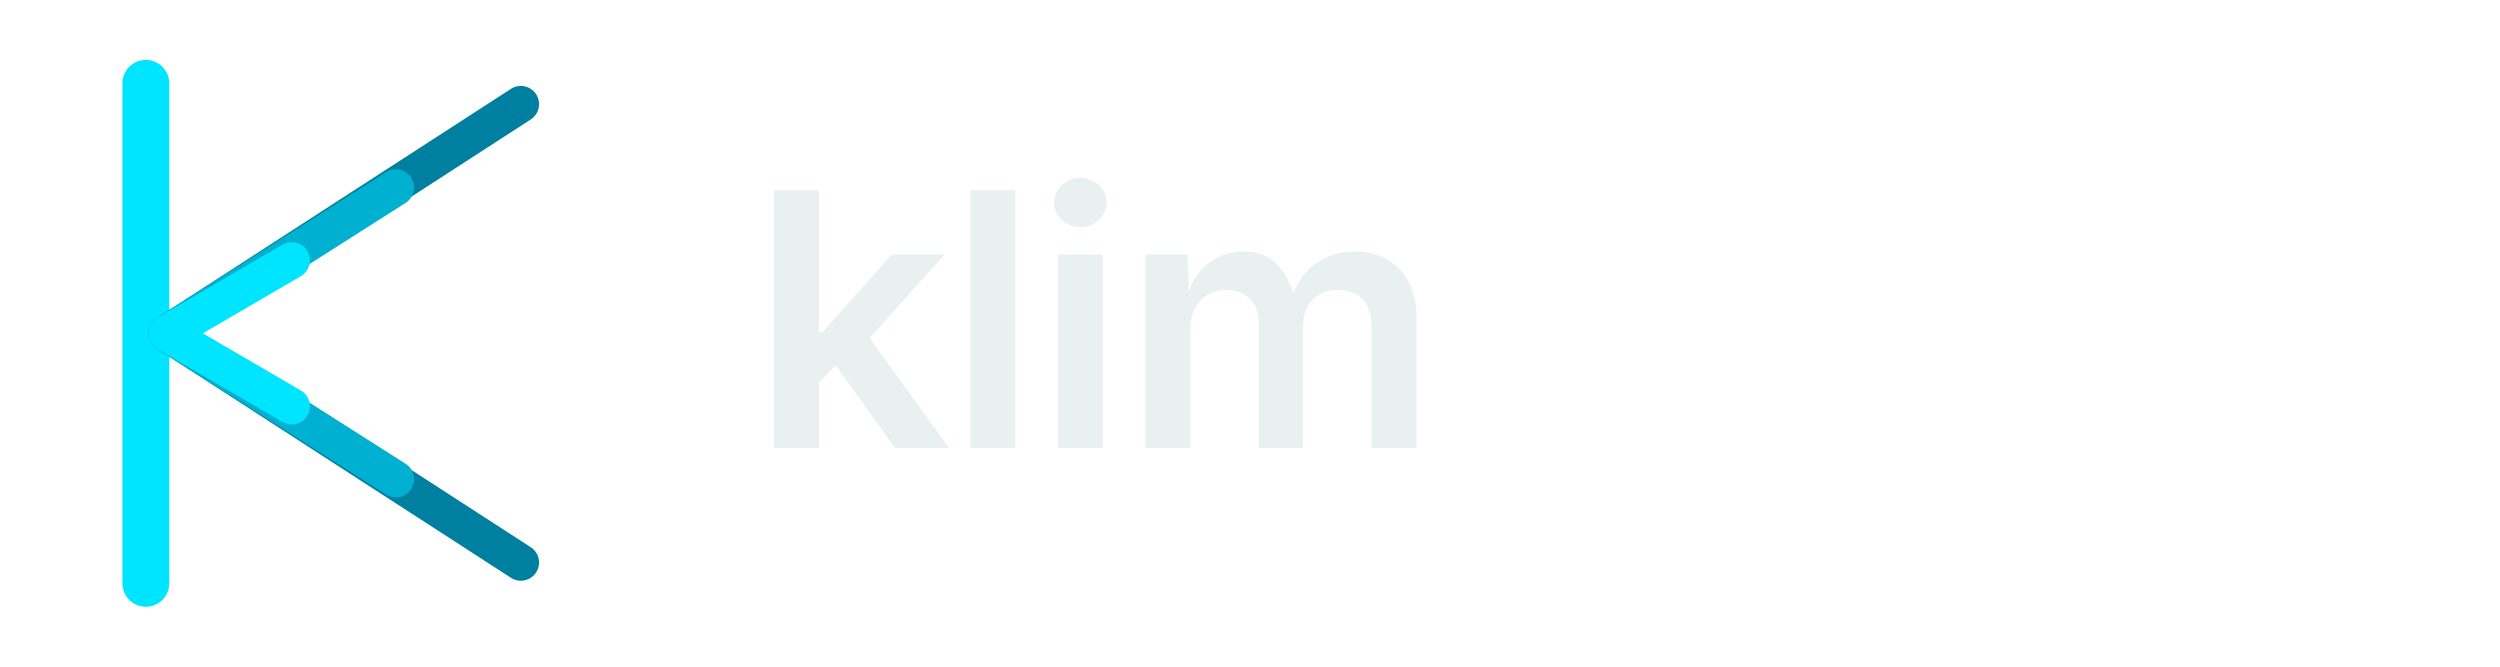
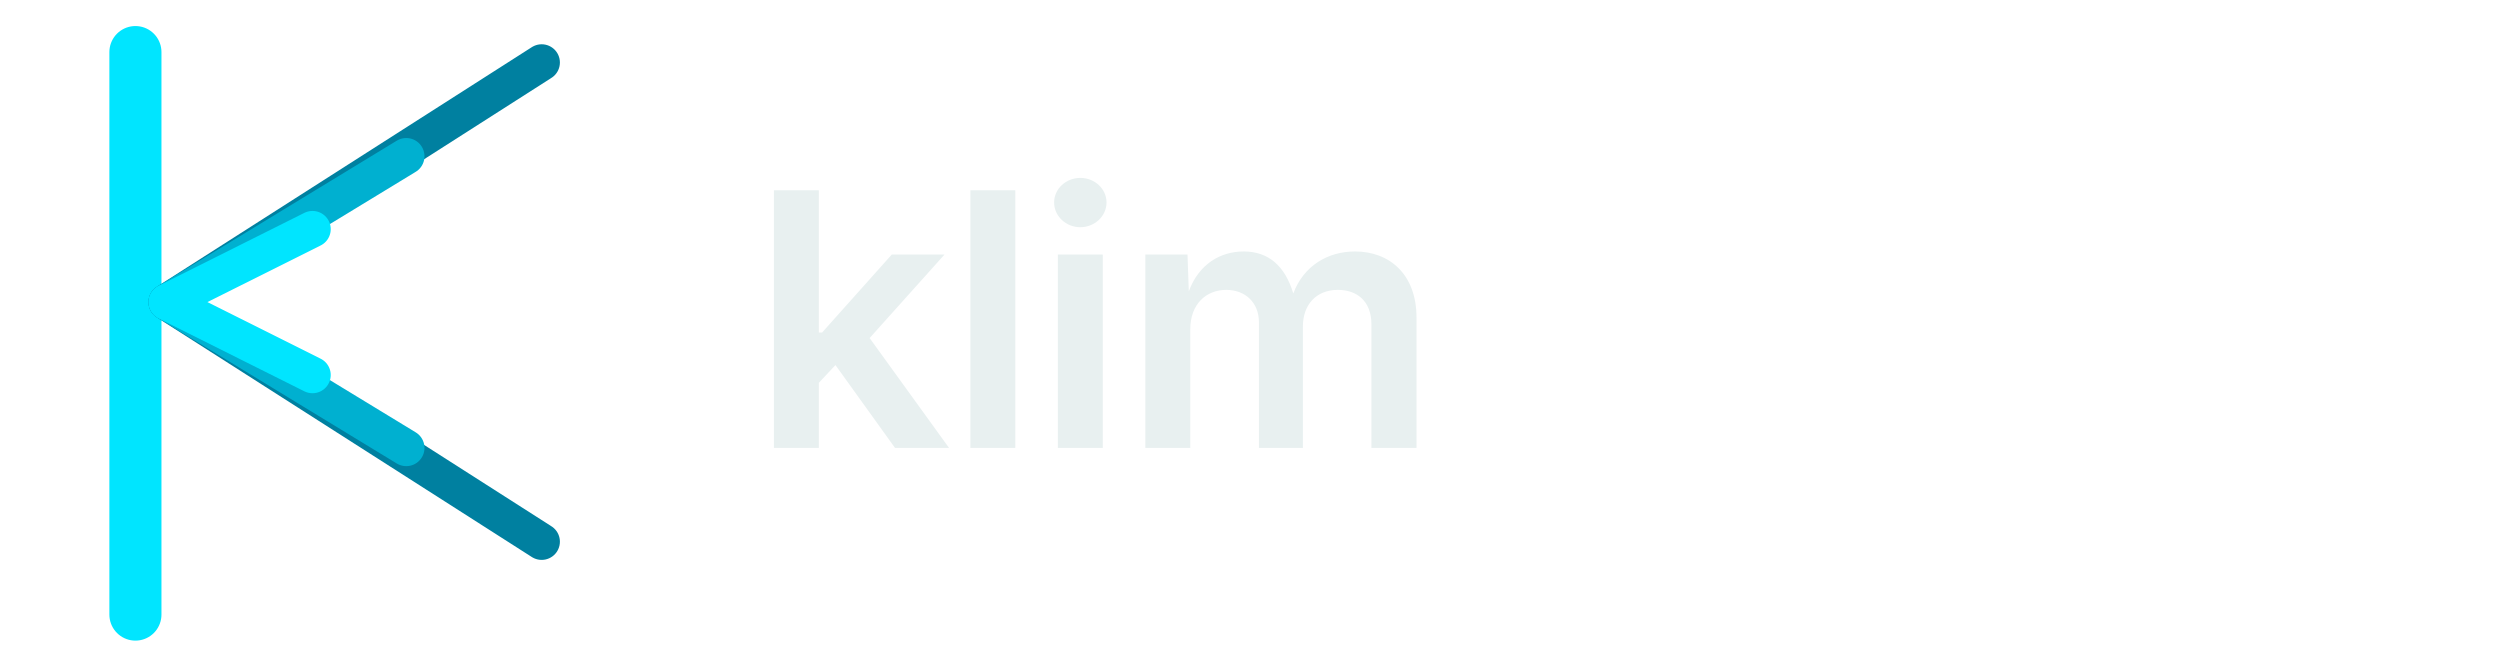
<svg xmlns="http://www.w3.org/2000/svg" viewBox="0 0 240 64" role="img" aria-labelledby="title desc">
  <g stroke-linecap="round" stroke-linejoin="round" fill="none">
-     <line x1="14" y1="8" x2="14" y2="56" stroke="#00e5ff" stroke-width="4.5" />
-     <polyline points="50,10 16,32 50,54" stroke="#0080a0" stroke-width="3.5" />
-     <polyline points="38,18 16,32 38,46" stroke="#00b0d0" stroke-width="3.5" />
-     <polyline points="28,25 16,32 28,39" stroke="#00e5ff" stroke-width="3.5" />
+     <line x1="13" y1="5" x2="13" y2="59" stroke="#00e5ff" stroke-width="5" />
+     <polyline points="52,6 16,29 52,52" stroke="#0080a0" stroke-width="3.5" />
+     <polyline points="39,15 16,29 39,43" stroke="#00b0d0" stroke-width="3.5" />
+     <polyline points="30,22 16,29 30,36" stroke="#00e5ff" stroke-width="3.5" />
  </g>
  <text x="72" y="43" font-family="'Inter', 'SF Pro Display', 'Segoe UI', system-ui, sans-serif" font-size="34" font-weight="600" letter-spacing="-0.5" fill="#e8f0f0">klim</text>
</svg>
